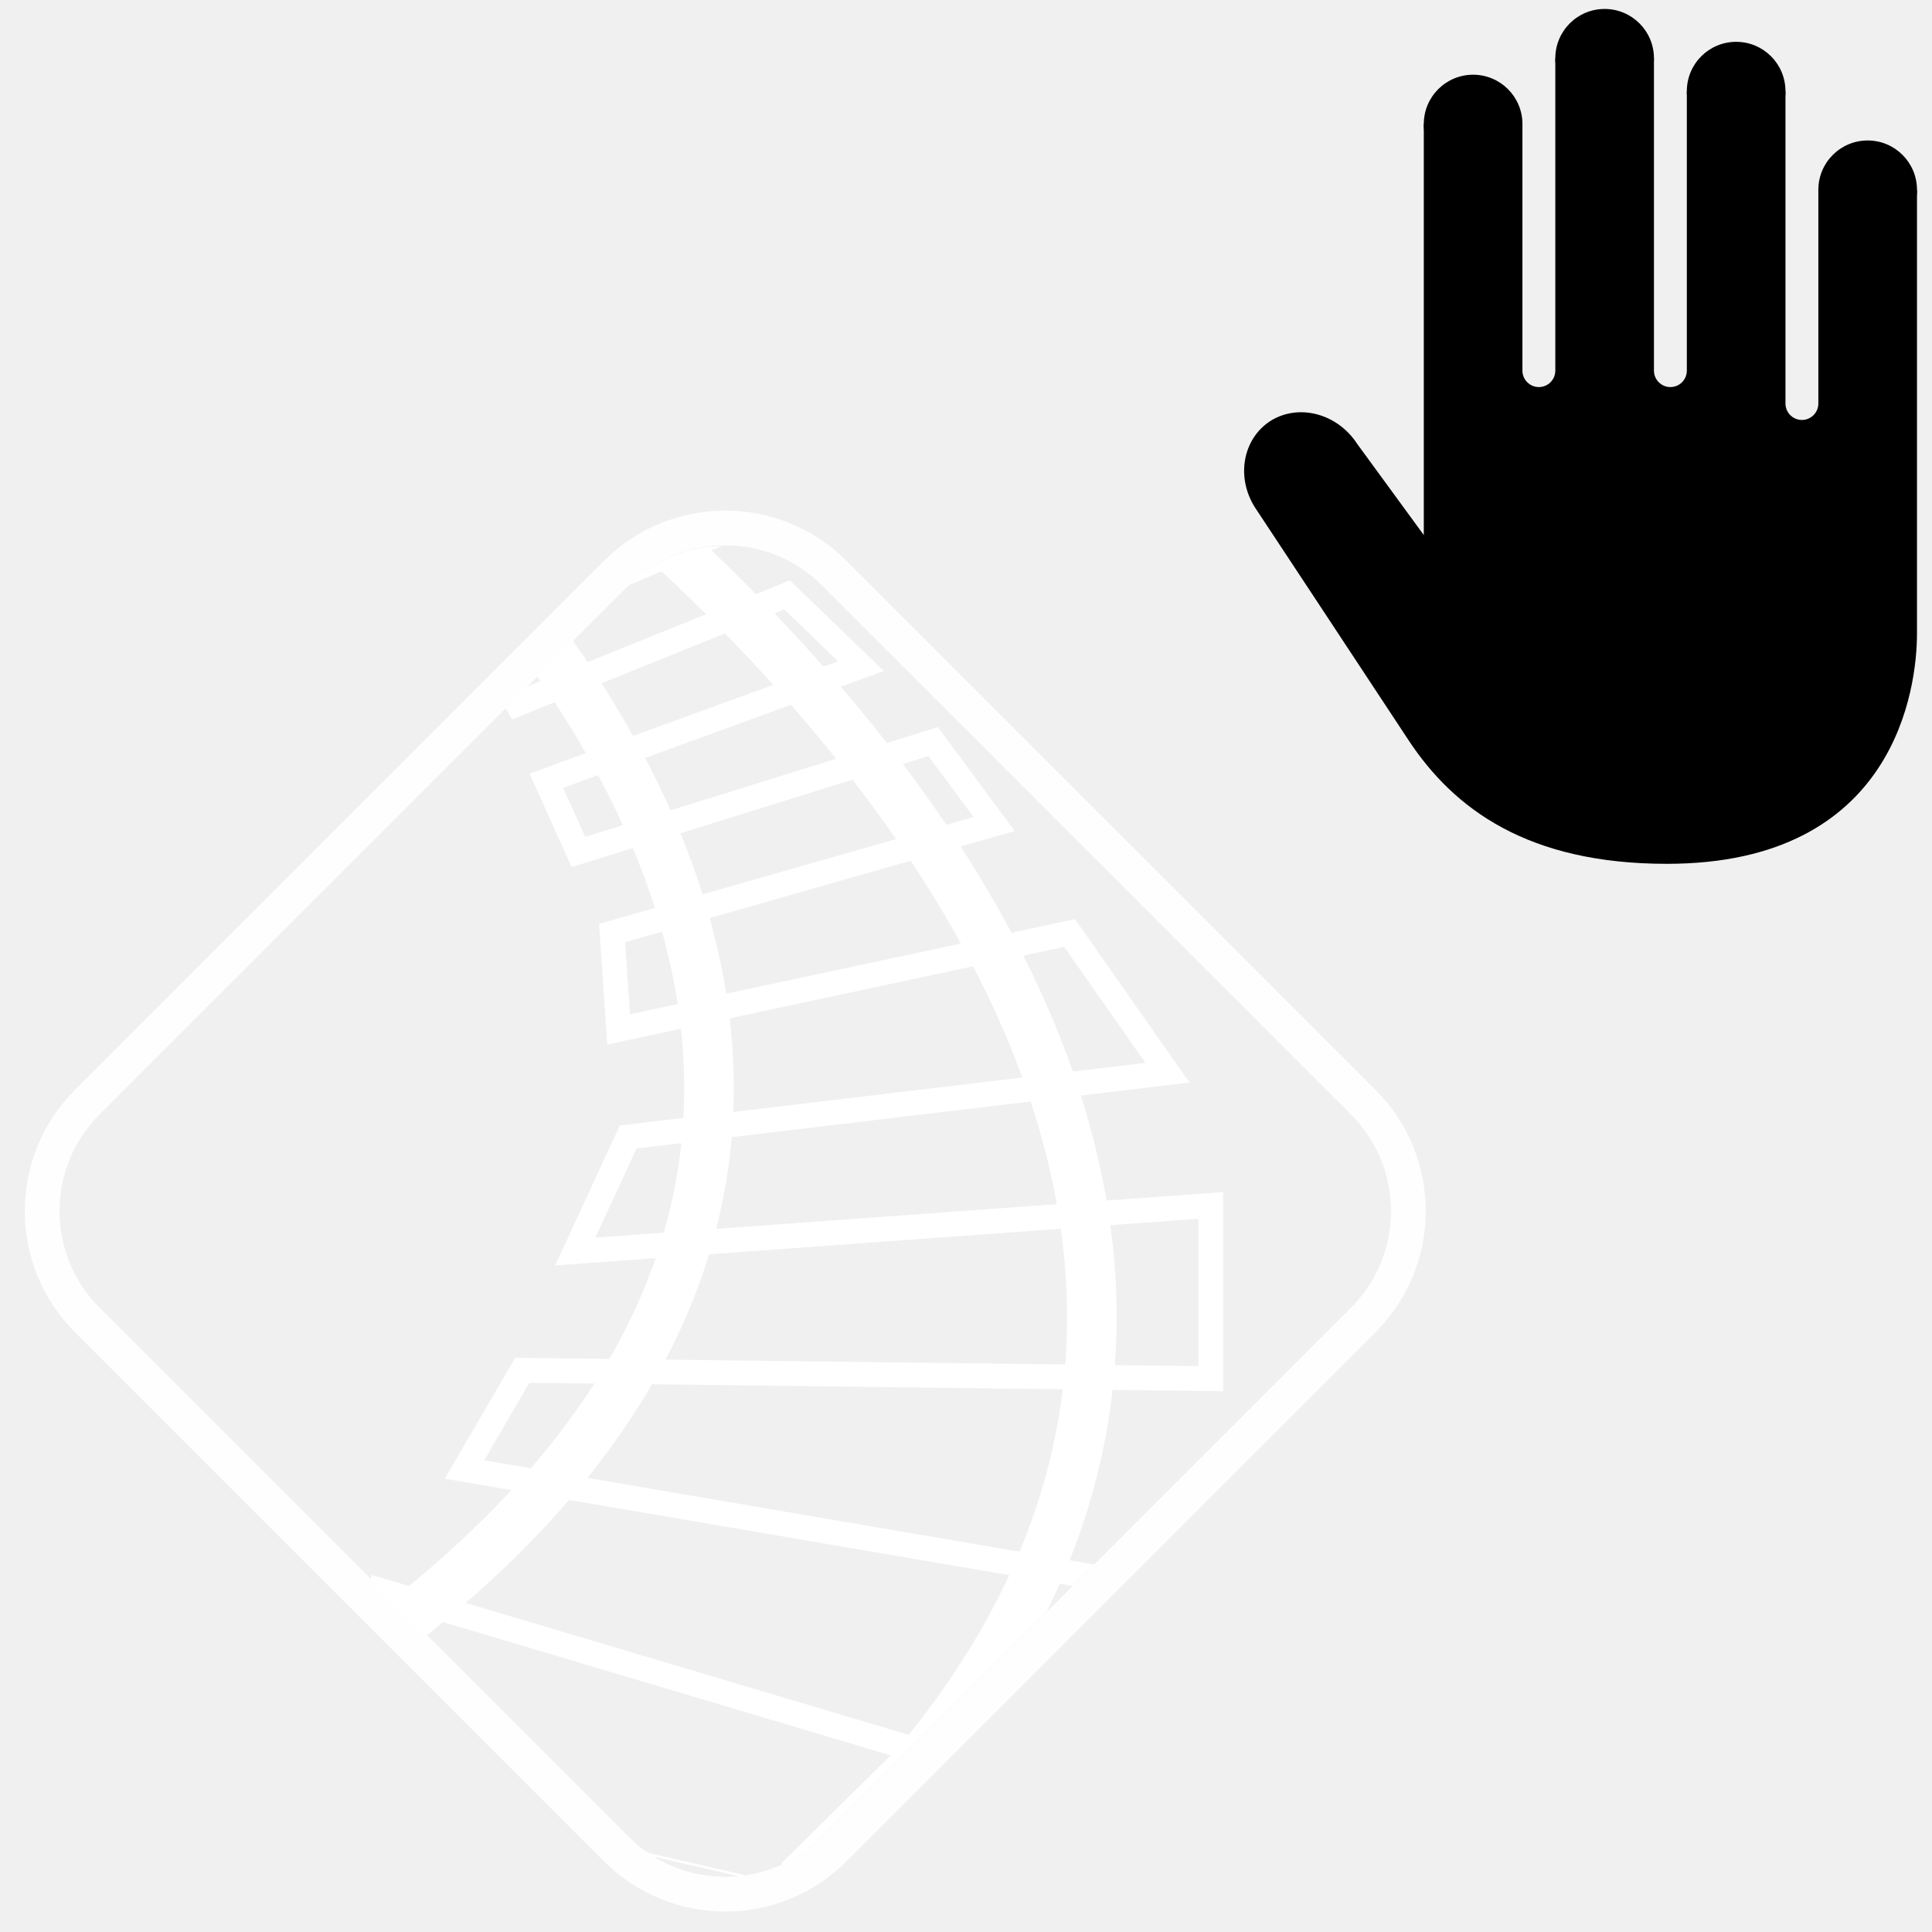
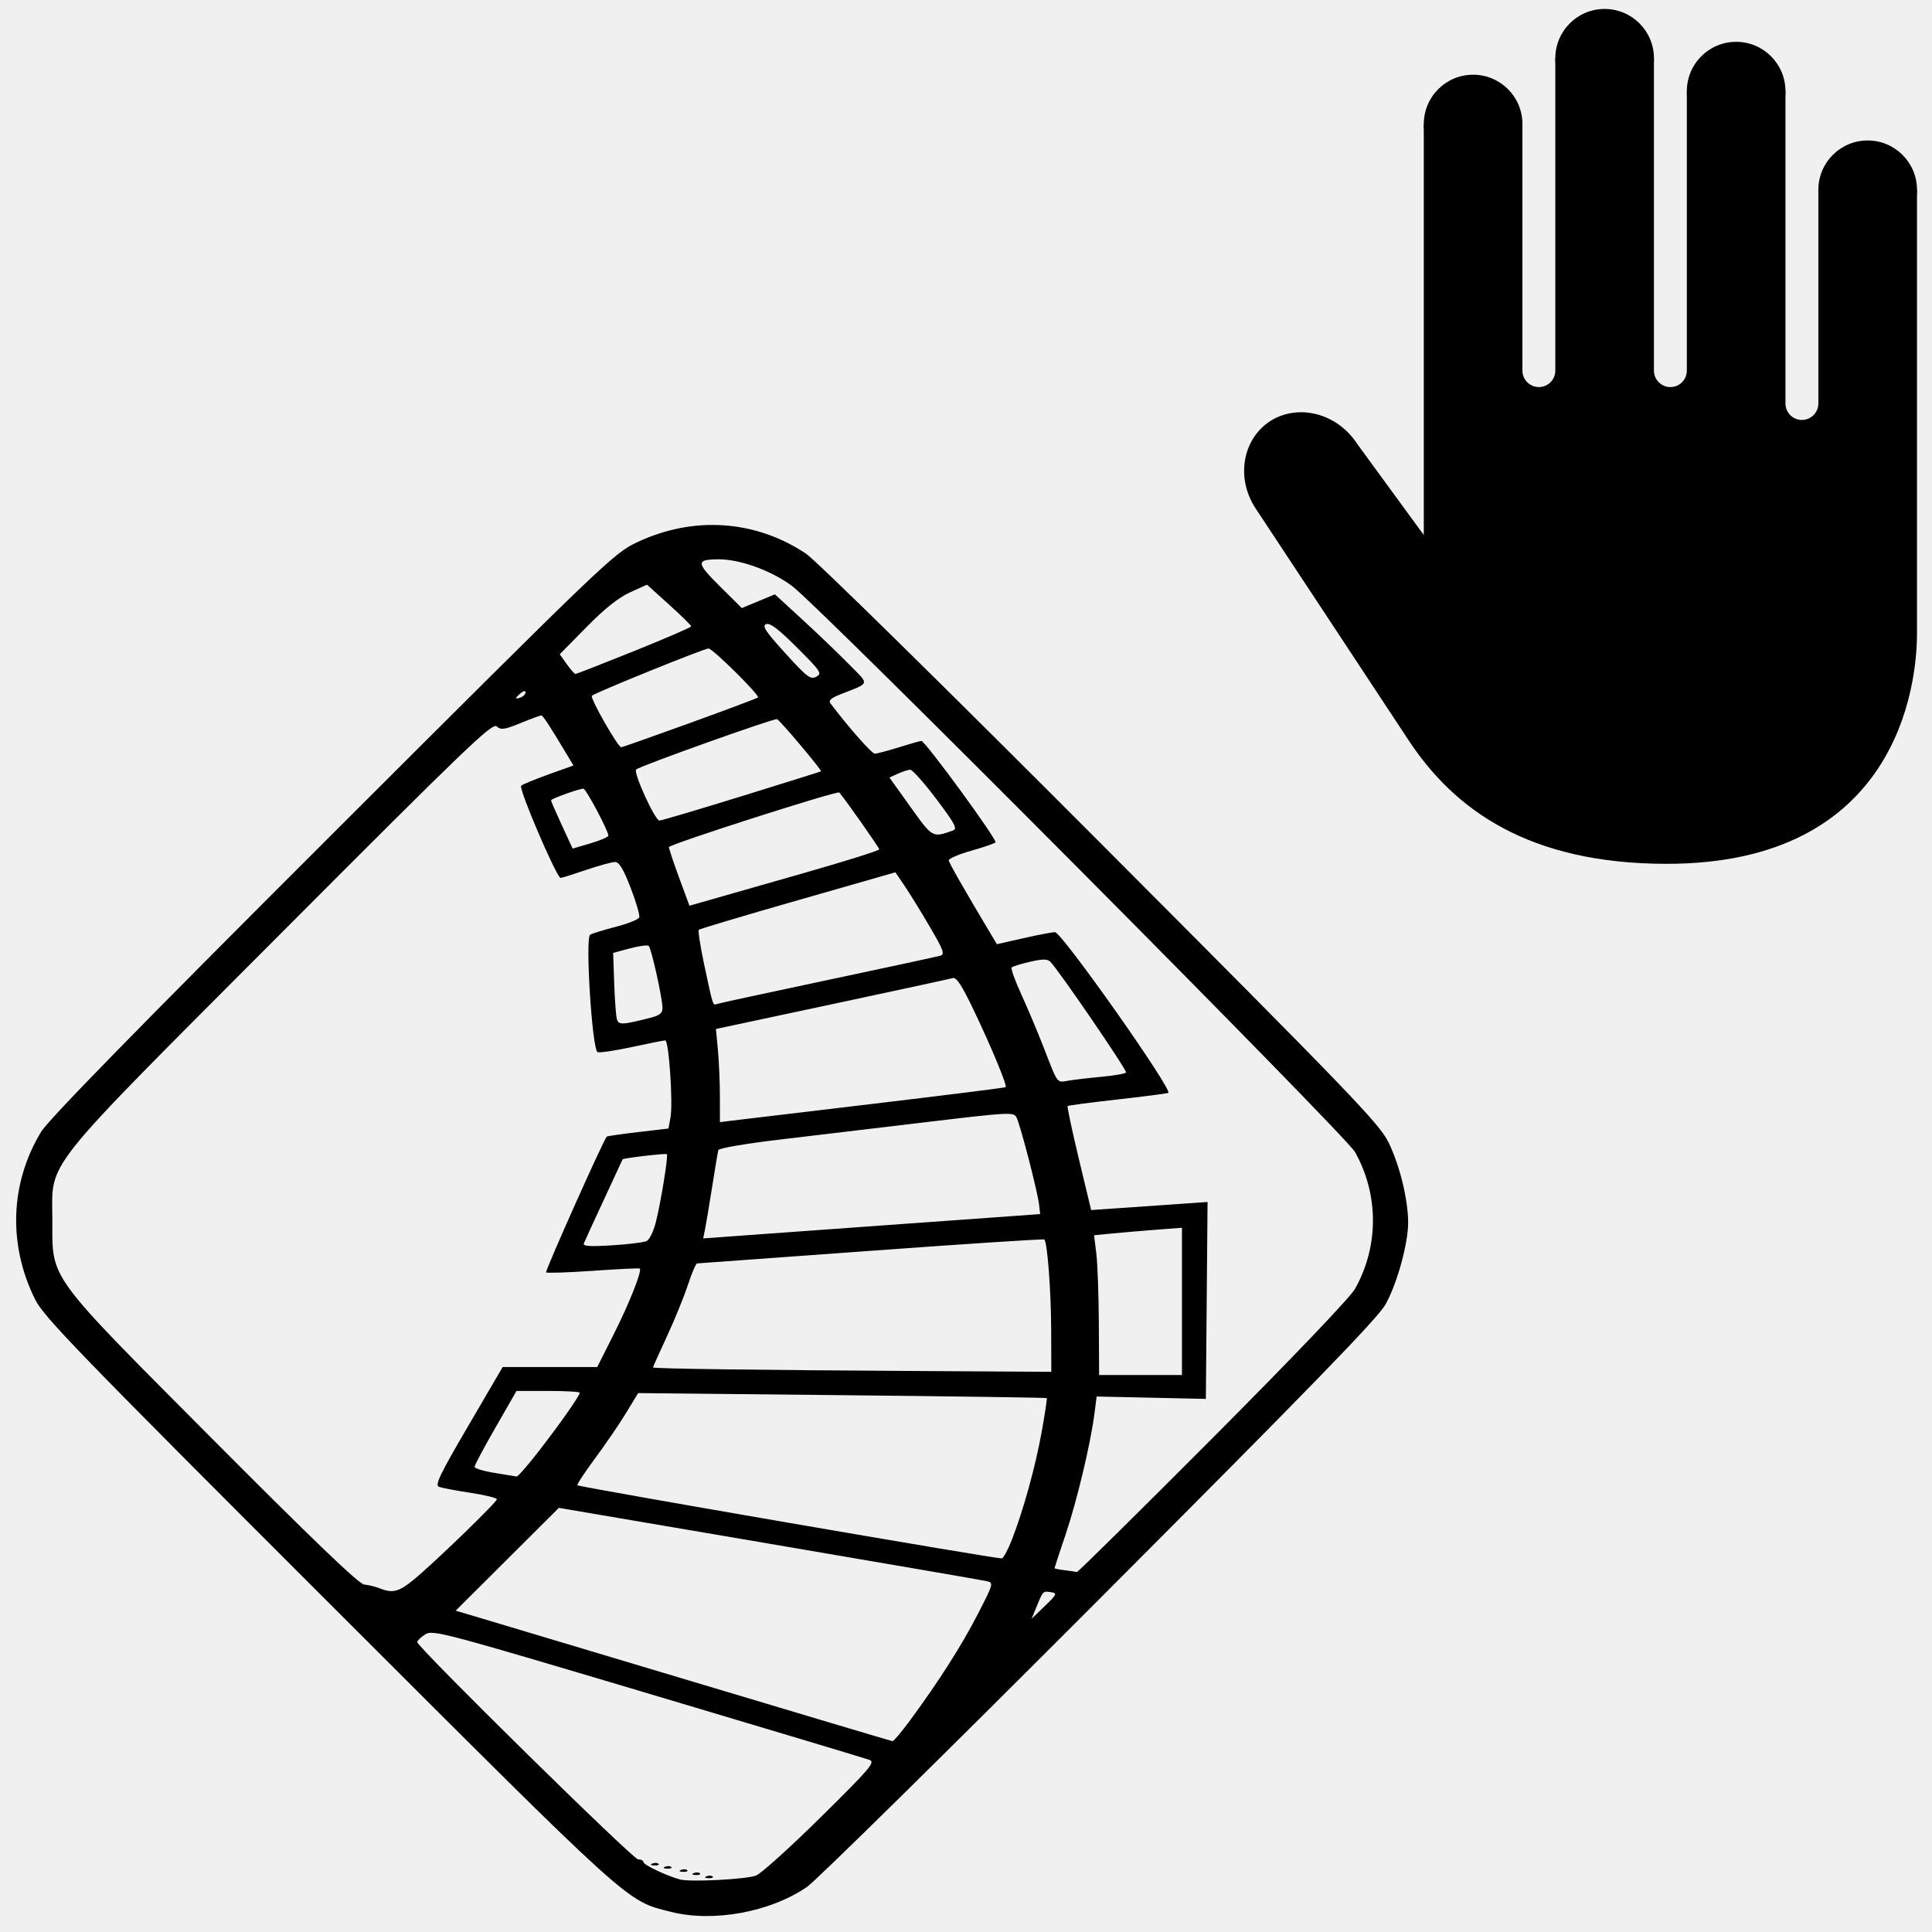
<svg xmlns="http://www.w3.org/2000/svg" width="171.333mm" height="171.333mm" viewBox="0 0 607.087 607.087" id="svg2" version="1.1">
  <defs id="defs4">
    <linearGradient id="linearGradient4155">
      <stop style="stop-color:#000000;stop-opacity:1;" offset="0" id="stop4157" />
    </linearGradient>
    <linearGradient id="linearGradient4149">
      <stop style="stop-color:#000000;stop-opacity:1;" offset="0" id="stop4151" />
    </linearGradient>
    <linearGradient id="linearGradient4139">
      <stop style="stop-color:#2b2200;stop-opacity:1;" offset="0" id="stop4141" />
      <stop style="stop-color:#2b2200;stop-opacity:0;" offset="1" id="stop4143" />
    </linearGradient>
    <mask height="599" width="599" y="21" x="406" maskUnits="userSpaceOnUse" mask-type="alpha" id="mask0-5-8">
      <rect id="rect4-1-0" fill="#ffffff" transform="rotate(-45,406.51,320.148)" rx="56.537" height="422.702" width="422.702" y="320.148" x="406.51" />
    </mask>
  </defs>
  <g id="layer1" transform="translate(-65.22407,-173.7018)">
    <g transform="matrix(10.33172,0,0,10.33172,427.5679,176.5143)" id="g12" style="fill:#000000">
-       <circle style="fill:#000000" cx="21.732" cy="5.5" r="1.5" id="circle2" />
-       <circle style="fill:#000000" cx="17.732" cy="2.5" r="1.5" id="circle4" />
-       <circle style="fill:#000000" cx="13.732" cy="1.5" r="1.5" id="circle6" />
-       <circle style="fill:#000000" cx="9.732" cy="3.5" r="1.5" id="circle8" />
+       <path id="circle2" d="m 23.232,5.5 a 1.5,1.5 0 0 1 -1.5,1.5 1.5,1.5 0 0 1 -1.5,-1.5 1.5,1.5 0 0 1 1.5,-1.5 1.5,1.5 0 0 1 1.5,1.5 z" />
+       <path id="circle4" d="m 19.232,2.5 a 1.5,1.5 0 0 1 -1.5,1.5 1.5,1.5 0 0 1 -1.5,-1.5 1.5,1.5 0 0 1 1.5,-1.5 1.5,1.5 0 0 1 1.5,1.5 z" />
+       <path id="circle6" d="m 15.232,1.5 a 1.5,1.5 0 0 1 -1.5,1.5 1.5,1.5 0 0 1 -1.5,-1.5 1.5,1.5 0 0 1 1.5,-1.5 1.5,1.5 0 0 1 1.5,1.5 z" />
+       <path id="circle8" d="M 11.232,3.5 A 1.5,1.5 0 0 1 9.732,5 a 1.5,1.5 0 0 1 -1.5,-1.5 1.5,1.5 0 0 1 1.5,-1.5 A 1.5,1.5 0 0 1 11.232,3.5 Z" />
      <path style="fill:#000000" d="M 20.232,5.5 V 12 c 0,0.276 -0.224,0.5 -0.5,0.5 -0.276,0 -0.5,-0.224 -0.5,-0.5 V 2.5 h -3 V 11 c 0,0.276 -0.224,0.5 -0.5,0.5 -0.276,0 -0.5,-0.224 -0.5,-0.5 V 1.5 h -3 V 11 c 0,0.276 -0.224,0.5 -0.5,0.5 -0.276,0 -0.5,-0.224 -0.5,-0.5 V 3.5 h -3 V 16 L 6.207,13.229 c -0.6,-0.925 -1.771,-1.235 -2.629,-0.705 -0.855,0.542 -1.067,1.724 -0.475,2.646 0,0 3.266,4.943 4.658,7.059 1.392,2.116 3.647,3.771 7.864,3.771 6.982,0 7.607,-5.392 7.607,-7 0,-1.608 0,-13.5 0,-13.5 z" id="path10" />
    </g>
-     <g id="g5370" transform="matrix(0.7593957,0,0,0.7593957,-244.2712,312.9452)" style="fill:none;stroke:#ffffff">
-       <rect id="rect2" stroke-linejoin="round" stroke-miterlimit="16" stroke-width="14.364" stroke="#00353D" fill="#ffffff" transform="rotate(-45)" rx="63.719" height="437.066" width="437.066" y="506.547" x="57.163" style="fill:none;stroke:#ffffff;stroke-opacity:0.957" />
-       <g transform="translate(1.87964,-2.133663)" id="g15" mask="url(#mask0-5-8)" style="fill:none;stroke:#ffffff">
-         <path style="fill:none;stroke:#ffffff" id="path7" fill="url(#paint0_linear)" d="m 558.03,10.986 c 7.305,6.359 311.428,260.224 19.227,487.416 l 94.853,87.162 49.99,11.536 61.722,-42.127 C 1014.79,279.491 624.481,0.449 615.806,-4.435 Z" />
-         <path id="path9" stroke-width="10.26" stroke="#00353d" d="m 579.281,51.639 91.645,-38.732 33.869,26.014 -101.607,42.779 16.603,28.327 111.567,-45.092 30.549,29.483 -130.163,47.404 13.282,29.483 146.765,-45.67 25.235,34.108 -158.054,45.092 2.656,39.888 186.611,-39.888 40.51,57.809 -223.136,26.592 -21.915,47.404 262.981,-19.077 v 71.684 l -284.896,-3.469 -23.908,41.045 284.233,48.56 -44.495,83.246 -279.583,-83.246" style="fill:none;stroke:#ffffff" />
-         <path id="path11" stroke-width="20.52" stroke="#ffffff" d="M 570.647,491.57 C 862.849,264.379 565.999,11.751 558.694,5.392 M 616.47,-10.028 c 8.675,4.884 398.99,283.926 168.016,559.408 L 736.2,597.1" style="fill:none;stroke:#ffffff" />
-         <path id="path13" stroke-width="10.26" stroke="#00353d" d="M 570.647,491.57 C 862.849,264.379 565.999,11.751 558.694,5.392 M 616.47,-10.028 c 8.675,4.884 398.99,283.926 168.016,559.408 l -44.441,45.157" style="fill:none;stroke:#ffffff" />
-       </g>
-     </g>
+     <path style="fill:#000000;stroke-width:1.068" d="m 276.055,774.46 c -14.225,-3.607 -11.132,-0.813 -107.43,-97.025 -79.245,-79.174 -89.622,-89.896 -92.382,-95.451 -8.544,-17.197 -7.846,-36.547 1.901,-52.629 2.345,-3.87 30.244,-32.4 91.564,-93.636 85.936,-85.819 88.383,-88.161 95.7,-91.619 17.673,-8.352 37.182,-7.037 53.083,3.578 3.124,2.085 43.083,41.357 92.67,91.076 78.98,79.19 87.478,88.021 90.376,93.918 3.488,7.099 6.136,17.893 6.164,25.122 0.025,6.628 -3.454,19.238 -7.117,25.796 -2.43,4.35 -23.166,25.703 -89.879,92.55 -47.696,47.793 -89.028,88.492 -91.848,90.443 -11.483,7.944 -29.478,11.257 -42.8,7.879 z m 26.756,-11.417 c 1.573,-0.611 10.715,-8.86 20.316,-18.331 15.483,-15.274 17.218,-17.308 15.349,-17.999 -1.159,-0.429 -32.508,-9.835 -69.666,-20.904 -64.931,-19.342 -67.655,-20.062 -70.025,-18.509 -1.356,0.889 -2.466,1.958 -2.466,2.377 0,1.585 67.789,68.281 69.401,68.281 0.93,0 1.69,0.395 1.69,0.878 0,0.853 7.477,4.392 11.515,5.45 3.298,0.864 20.809,-0.047 23.887,-1.243 z m -15.563,0.238 c 0.723,-0.289 1.586,-0.254 1.919,0.079 0.333,0.333 -0.259,0.569 -1.314,0.526 -1.166,-0.048 -1.404,-0.285 -0.605,-0.605 z m -4.005,-1.001 c 0.723,-0.289 1.586,-0.254 1.919,0.079 0.333,0.333 -0.259,0.569 -1.314,0.526 -1.166,-0.048 -1.404,-0.285 -0.605,-0.605 z m -4.005,-1.001 c 0.723,-0.289 1.586,-0.254 1.919,0.079 0.333,0.333 -0.259,0.569 -1.314,0.526 -1.166,-0.048 -1.404,-0.285 -0.605,-0.605 z m -5.006,-1.001 c 0.723,-0.289 1.586,-0.254 1.919,0.079 0.333,0.333 -0.259,0.569 -1.314,0.526 -1.166,-0.048 -1.404,-0.285 -0.605,-0.605 z m -4.005,-1.001 c 0.723,-0.289 1.586,-0.254 1.919,0.079 0.333,0.333 -0.259,0.569 -1.314,0.526 -1.166,-0.048 -1.404,-0.285 -0.605,-0.605 z m 81.064,-45.124 c 9.073,-12.342 16.16,-23.47 21.228,-33.337 4.898,-9.536 4.961,-9.768 2.769,-10.271 -1.233,-0.283 -31.991,-5.582 -68.35,-11.774 l -66.107,-11.259 -16.211,16.157 -16.211,16.157 5.22,1.538 c 2.871,0.846 33.606,10.051 68.3,20.456 34.694,10.405 63.376,18.957 63.737,19.005 0.361,0.048 2.892,-2.954 5.625,-6.671 z m 44.259,-40.132 c -2.621,-0.404 -2.537,-0.484 -4.542,4.388 l -1.627,3.954 4.159,-4.005 c 3.782,-3.642 3.964,-4.035 2.009,-4.336 z m -200.343,-3.924 c 6.201,-5.062 26.146,-24.354 26.146,-25.291 0,-0.411 -3.717,-1.318 -8.261,-2.016 -4.543,-0.697 -9.007,-1.541 -9.919,-1.875 -1.371,-0.502 0.217,-3.815 9.172,-19.131 l 10.831,-18.524 h 14.859 14.859 l 5.202,-10.342 c 4.894,-9.729 8.953,-19.975 8.167,-20.612 -0.194,-0.157 -6.783,0.163 -14.642,0.711 -7.859,0.548 -14.515,0.771 -14.789,0.497 -0.399,-0.399 17.973,-41.527 19.054,-42.654 0.163,-0.17 4.59,-0.811 9.838,-1.425 l 9.542,-1.117 0.641,-3.416 c 0.838,-4.469 -0.498,-24.273 -1.638,-24.273 -0.485,0 -5.194,0.934 -10.464,2.076 -5.27,1.142 -10.132,1.865 -10.803,1.608 -1.702,-0.653 -3.938,-35.904 -2.341,-36.892 0.613,-0.379 4.235,-1.498 8.049,-2.487 3.815,-0.989 7.135,-2.319 7.379,-2.954 0.244,-0.636 -0.968,-4.815 -2.693,-9.289 -2.271,-5.889 -3.621,-8.133 -4.891,-8.133 -0.965,0 -5.066,1.126 -9.114,2.503 -4.048,1.377 -7.651,2.503 -8.007,2.503 -1.231,0 -13.295,-28.161 -12.406,-28.959 0.488,-0.438 4.387,-2.05 8.664,-3.581 l 7.776,-2.784 -1.865,-3.114 c -5.759,-9.618 -7.725,-12.626 -8.254,-12.626 -0.323,0 -3.256,1.089 -6.516,2.419 -5.1,2.082 -6.144,2.225 -7.48,1.027 -1.365,-1.224 -9.523,6.602 -67.663,64.916 -76.739,76.968 -71.964,70.975 -71.964,90.339 0,18.861 -1.983,16.16 50.745,69.121 31.269,31.407 45.603,45.149 47.236,45.284 1.289,0.107 3.426,0.627 4.748,1.156 4.164,1.665 6.074,1.194 10.803,-2.666 z m 251.074,-44.557 c 24.983,-25.066 43.2,-44.14 44.706,-46.81 7.535,-13.358 7.535,-29.694 7.2e-4,-43.055 -2.999,-5.318 -167.884,-171.102 -176.862,-177.827 -6.406,-4.798 -16.345,-8.42 -23.039,-8.395 -7.225,0.027 -7.189,1.008 0.312,8.452 l 6.925,6.872 5.194,-2.158 5.194,-2.158 8.638,7.928 c 4.751,4.36 11.303,10.642 14.561,13.96 6.662,6.785 6.968,5.734 -2.791,9.607 -2.824,1.121 -3.62,1.879 -2.929,2.79 5.856,7.729 12.957,15.77 13.926,15.77 0.667,0 4.069,-0.895 7.56,-1.99 3.491,-1.094 6.671,-1.995 7.067,-2.003 1.189,-0.021 23.987,31.185 23.291,31.881 -0.354,0.354 -3.823,1.546 -7.709,2.648 -3.886,1.103 -7.021,2.455 -6.967,3.006 0.081,0.824 4.572,8.677 13.827,24.182 l 1.286,2.154 8.302,-1.878 c 4.566,-1.033 9.045,-1.889 9.953,-1.903 2.1,-0.033 37.334,49.965 35.605,50.525 -0.665,0.215 -7.968,1.15 -16.228,2.078 -8.261,0.928 -15.191,1.84 -15.4,2.028 -0.21,0.188 1.367,7.621 3.504,16.517 l 3.886,16.176 8.511,-0.587 c 4.681,-0.323 12.911,-0.894 18.288,-1.269 l 9.777,-0.683 -0.265,30.938 -0.265,30.938 -17.161,-0.374 -17.161,-0.374 -0.69,5.38 c -1.216,9.478 -5.472,27.316 -9.062,37.976 -1.917,5.694 -3.486,10.46 -3.486,10.592 0,0.132 1.464,0.422 3.254,0.644 1.79,0.222 3.487,0.476 3.771,0.564 0.284,0.088 19.49,-18.877 42.681,-42.144 z m -63.051,31.874 c 3.635,-9.385 7.38,-22.975 9.344,-33.912 1.01,-5.623 1.72,-10.339 1.578,-10.481 -0.142,-0.142 -29.09,-0.554 -64.33,-0.916 l -64.072,-0.658 -3.785,6.231 c -2.082,3.427 -6.47,9.853 -9.752,14.279 -3.282,4.426 -5.782,8.232 -5.557,8.457 0.561,0.561 132.153,23.237 133.366,22.982 0.533,-0.112 1.977,-2.804 3.208,-5.982 z M 234.646,629.544 c 6.827,-8.82 12.739,-17.268 12.739,-18.203 0,-0.314 -4.468,-0.571 -9.929,-0.571 h -9.929 l -6.592,11.48 c -3.626,6.314 -6.592,11.884 -6.592,12.376 0,0.493 2.816,1.347 6.258,1.897 3.442,0.551 6.571,1.064 6.955,1.141 0.383,0.077 3.574,-3.578 7.091,-8.121 z M 436.626,582.63 v -23.134 l -8.261,0.634 c -4.543,0.349 -10.759,0.879 -13.812,1.18 l -5.552,0.546 0.711,5.683 c 0.391,3.126 0.749,13.005 0.796,21.954 l 0.085,16.271 h 13.017 13.017 z m -41.096,8.865 c -0.041,-12.263 -1.185,-27.346 -2.148,-28.309 -0.225,-0.225 -24.718,1.371 -54.429,3.546 -29.711,2.175 -54.321,3.962 -54.689,3.97 -0.368,0.009 -1.669,3.057 -2.892,6.774 -1.222,3.717 -4.188,10.992 -6.59,16.167 -2.402,5.174 -4.367,9.559 -4.367,9.744 0,0.401 31.989,0.827 85.859,1.143 l 39.3,0.231 z M 268.453,563.651 c 0.849,-0.434 2.115,-3.021 2.814,-5.748 1.558,-6.078 4,-21.046 3.514,-21.533 -0.331,-0.331 -13.786,1.246 -13.923,1.631 -0.035,0.097 -2.682,5.808 -5.882,12.692 -3.201,6.884 -6.031,13.052 -6.289,13.708 -0.352,0.895 1.863,1.048 8.877,0.615 5.14,-0.317 10.041,-0.932 10.889,-1.366 z m 80.561,-5.353 43.055,-3.099 -0.344,-3.004 c -0.472,-4.126 -5.945,-25.255 -7.101,-27.415 -0.886,-1.655 -2.45,-1.573 -27.786,1.458 -14.766,1.766 -35.567,4.243 -46.223,5.503 -10.985,1.299 -19.504,2.755 -19.672,3.362 -0.163,0.589 -1.041,5.802 -1.95,11.584 -0.909,5.782 -1.915,11.784 -2.235,13.337 l -0.582,2.823 9.893,-0.726 c 5.441,-0.399 29.267,-2.121 52.947,-3.825 z m -10.093,-37.672 c 23.085,-2.741 42.121,-5.131 42.302,-5.312 0.524,-0.524 -4.326,-12.243 -9.914,-23.955 -3.818,-8.003 -5.543,-10.656 -6.708,-10.317 -0.863,0.251 -17.959,3.952 -37.991,8.224 l -36.422,7.768 0.619,6.554 c 0.341,3.605 0.622,10.193 0.626,14.641 l 0.007,8.087 2.754,-0.353 c 1.514,-0.194 21.641,-2.596 44.727,-5.336 z m 72.445,-8.57 c 4.005,-0.372 7.468,-0.979 7.697,-1.349 0.393,-0.636 -21.247,-32.281 -23.792,-34.791 -0.922,-0.909 -2.396,-0.909 -6.373,6.7e-4 -2.846,0.651 -5.442,1.451 -5.77,1.779 -0.328,0.328 1.037,4.158 3.034,8.51 1.997,4.353 5.203,11.969 7.126,16.925 4.419,11.391 3.965,10.79 7.658,10.147 1.727,-0.301 6.416,-0.851 10.421,-1.223 z M 269.663,493.5 c 2.931,-0.748 3.75,-1.443 3.731,-3.172 -0.032,-2.978 -3.496,-18.584 -4.305,-19.393 -0.354,-0.354 -3.016,-0.005 -5.917,0.775 l -5.274,1.417 0.324,9.496 c 0.178,5.223 0.555,10.311 0.838,11.308 0.54,1.904 1.616,1.86 10.604,-0.432 z m 55.821,-11.889 c 18.449,-3.905 34.309,-7.329 35.246,-7.609 1.448,-0.434 0.936,-1.816 -3.411,-9.219 -2.813,-4.79 -6.379,-10.569 -7.926,-12.843 l -2.811,-4.134 -30.623,8.771 c -16.843,4.824 -30.86,9.008 -31.15,9.298 -0.29,0.29 0.466,5.187 1.68,10.882 2.872,13.479 2.675,12.892 4.163,12.389 0.709,-0.24 16.384,-3.631 34.832,-7.535 z m -7.259,-33.692 c 12.804,-3.655 23.28,-6.954 23.28,-7.33 0,-0.499 -10.289,-15.16 -12.534,-17.86 -0.567,-0.681 -53.55,16.3 -53.55,17.163 0,0.516 1.451,4.871 3.225,9.677 l 3.225,8.739 6.537,-1.871 c 3.596,-1.029 17.013,-4.862 29.817,-8.518 z m -61.831,-11.647 c 0.003,-1.499 -7.041,-14.744 -7.843,-14.744 -1.385,0 -10.179,3.166 -10.179,3.664 0,0.26 1.527,3.778 3.394,7.817 l 3.394,7.345 5.616,-1.654 c 3.089,-0.909 5.617,-2.003 5.618,-2.43 z m 108.337,-1.628 c 1.405,-0.5 0.489,-2.209 -5.283,-9.864 -3.84,-5.093 -7.534,-9.239 -8.208,-9.214 -0.674,0.025 -2.419,0.588 -3.878,1.252 l -2.652,1.206 6.605,9.231 c 7.005,9.79 6.872,9.717 13.416,7.389 z m -66.471,-10.75 c 13.596,-4.206 24.823,-7.725 24.948,-7.821 0.381,-0.291 -12.893,-16.049 -13.808,-16.392 -0.921,-0.345 -42.986,14.672 -44.268,15.803 -1.012,0.894 5.899,16.056 7.319,16.056 0.598,0 12.212,-3.441 25.808,-7.647 z M 281.964,400.911 c 11.545,-4.181 21.193,-7.799 21.438,-8.04 0.665,-0.652 -14.228,-15.399 -15.552,-15.399 -1.374,0 -35.674,13.904 -36.639,14.852 -0.671,0.66 8.172,16.187 9.22,16.187 0.298,0 9.988,-3.421 21.533,-7.601 z m -51.601,-9.65 c 0,-0.586 -0.636,-0.489 -1.502,0.23 -0.826,0.686 -1.502,1.402 -1.502,1.593 0,0.191 0.676,0.087 1.502,-0.23 0.826,-0.317 1.502,-1.034 1.502,-1.593 z m 85.342,-14.04 c -5.841,-5.841 -8.511,-7.869 -9.738,-7.399 -1.371,0.526 -0.232,2.255 6.014,9.136 6.836,7.53 7.934,8.364 9.738,7.399 1.893,-1.013 1.476,-1.645 -6.014,-9.136 z m -51.204,1.05 c 9.861,-3.967 17.924,-7.459 17.919,-7.76 -0.005,-0.301 -3.133,-3.37 -6.95,-6.819 l -6.941,-6.271 -5.315,2.404 c -3.611,1.633 -8.008,5.14 -13.711,10.934 l -8.395,8.529 2.206,3.098 c 1.213,1.704 2.443,3.098 2.733,3.098 0.29,0 8.595,-3.246 18.455,-7.212 z" id="path1" />
  </g>
</svg>
